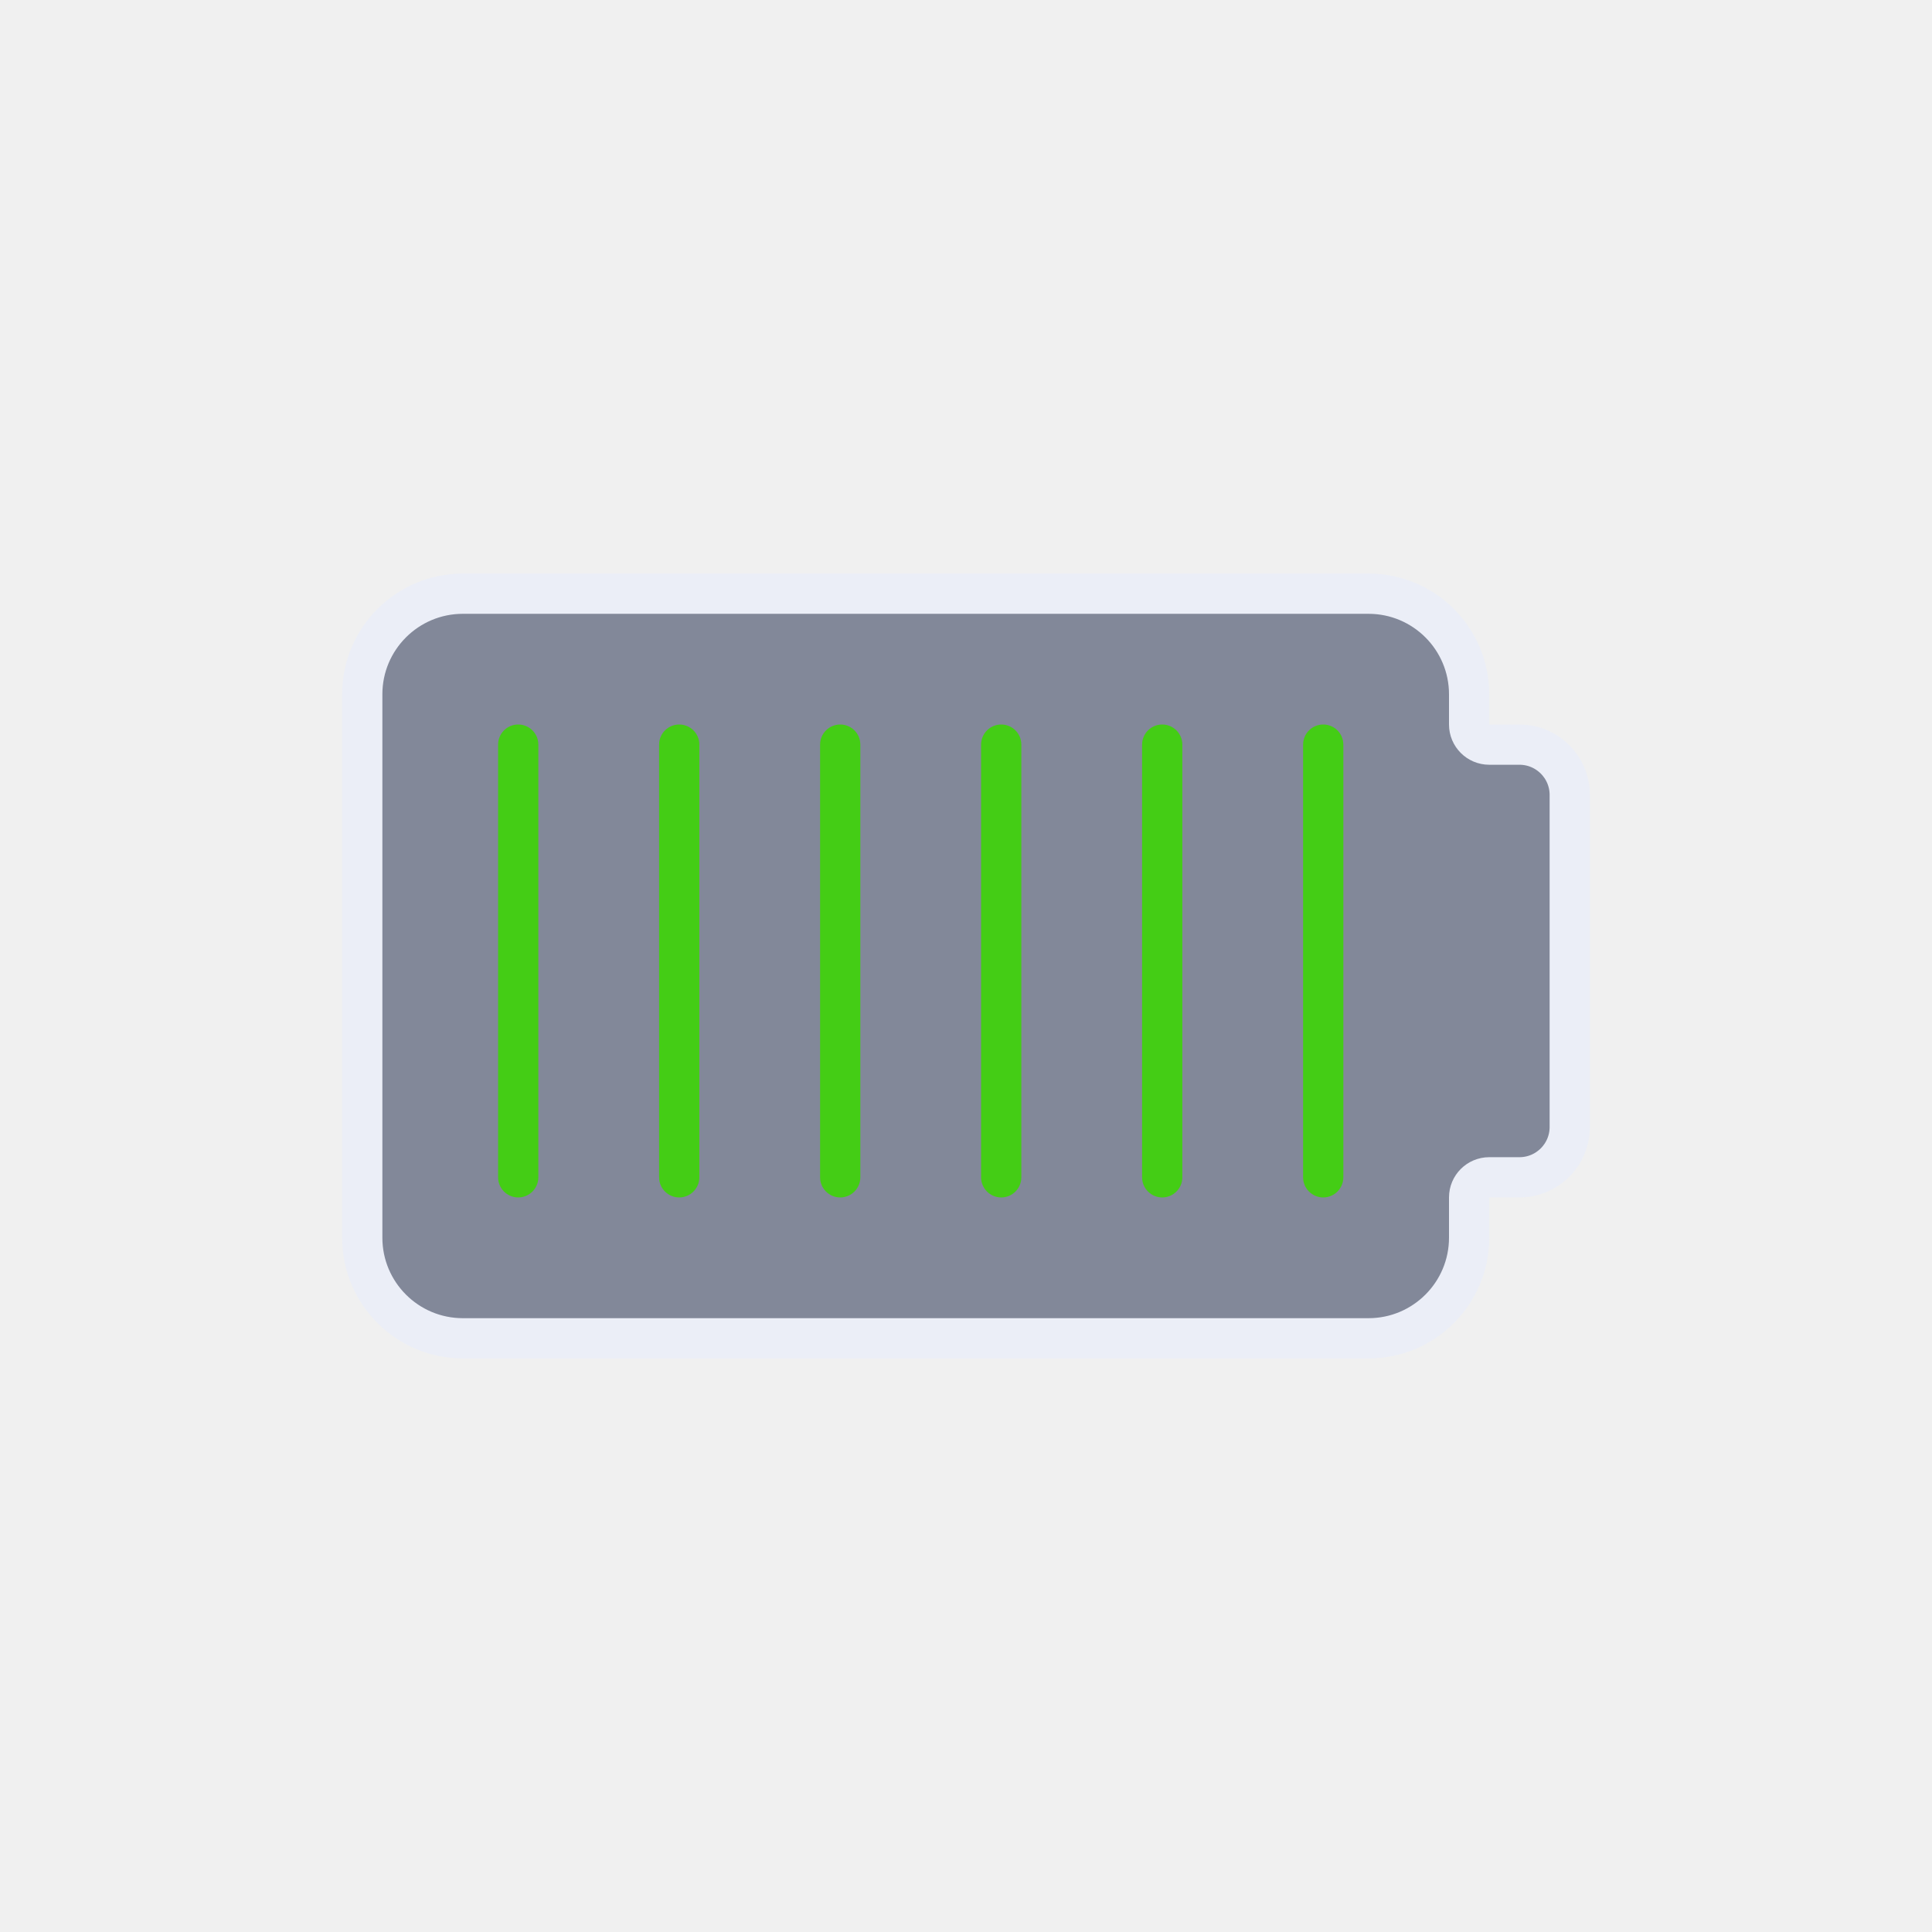
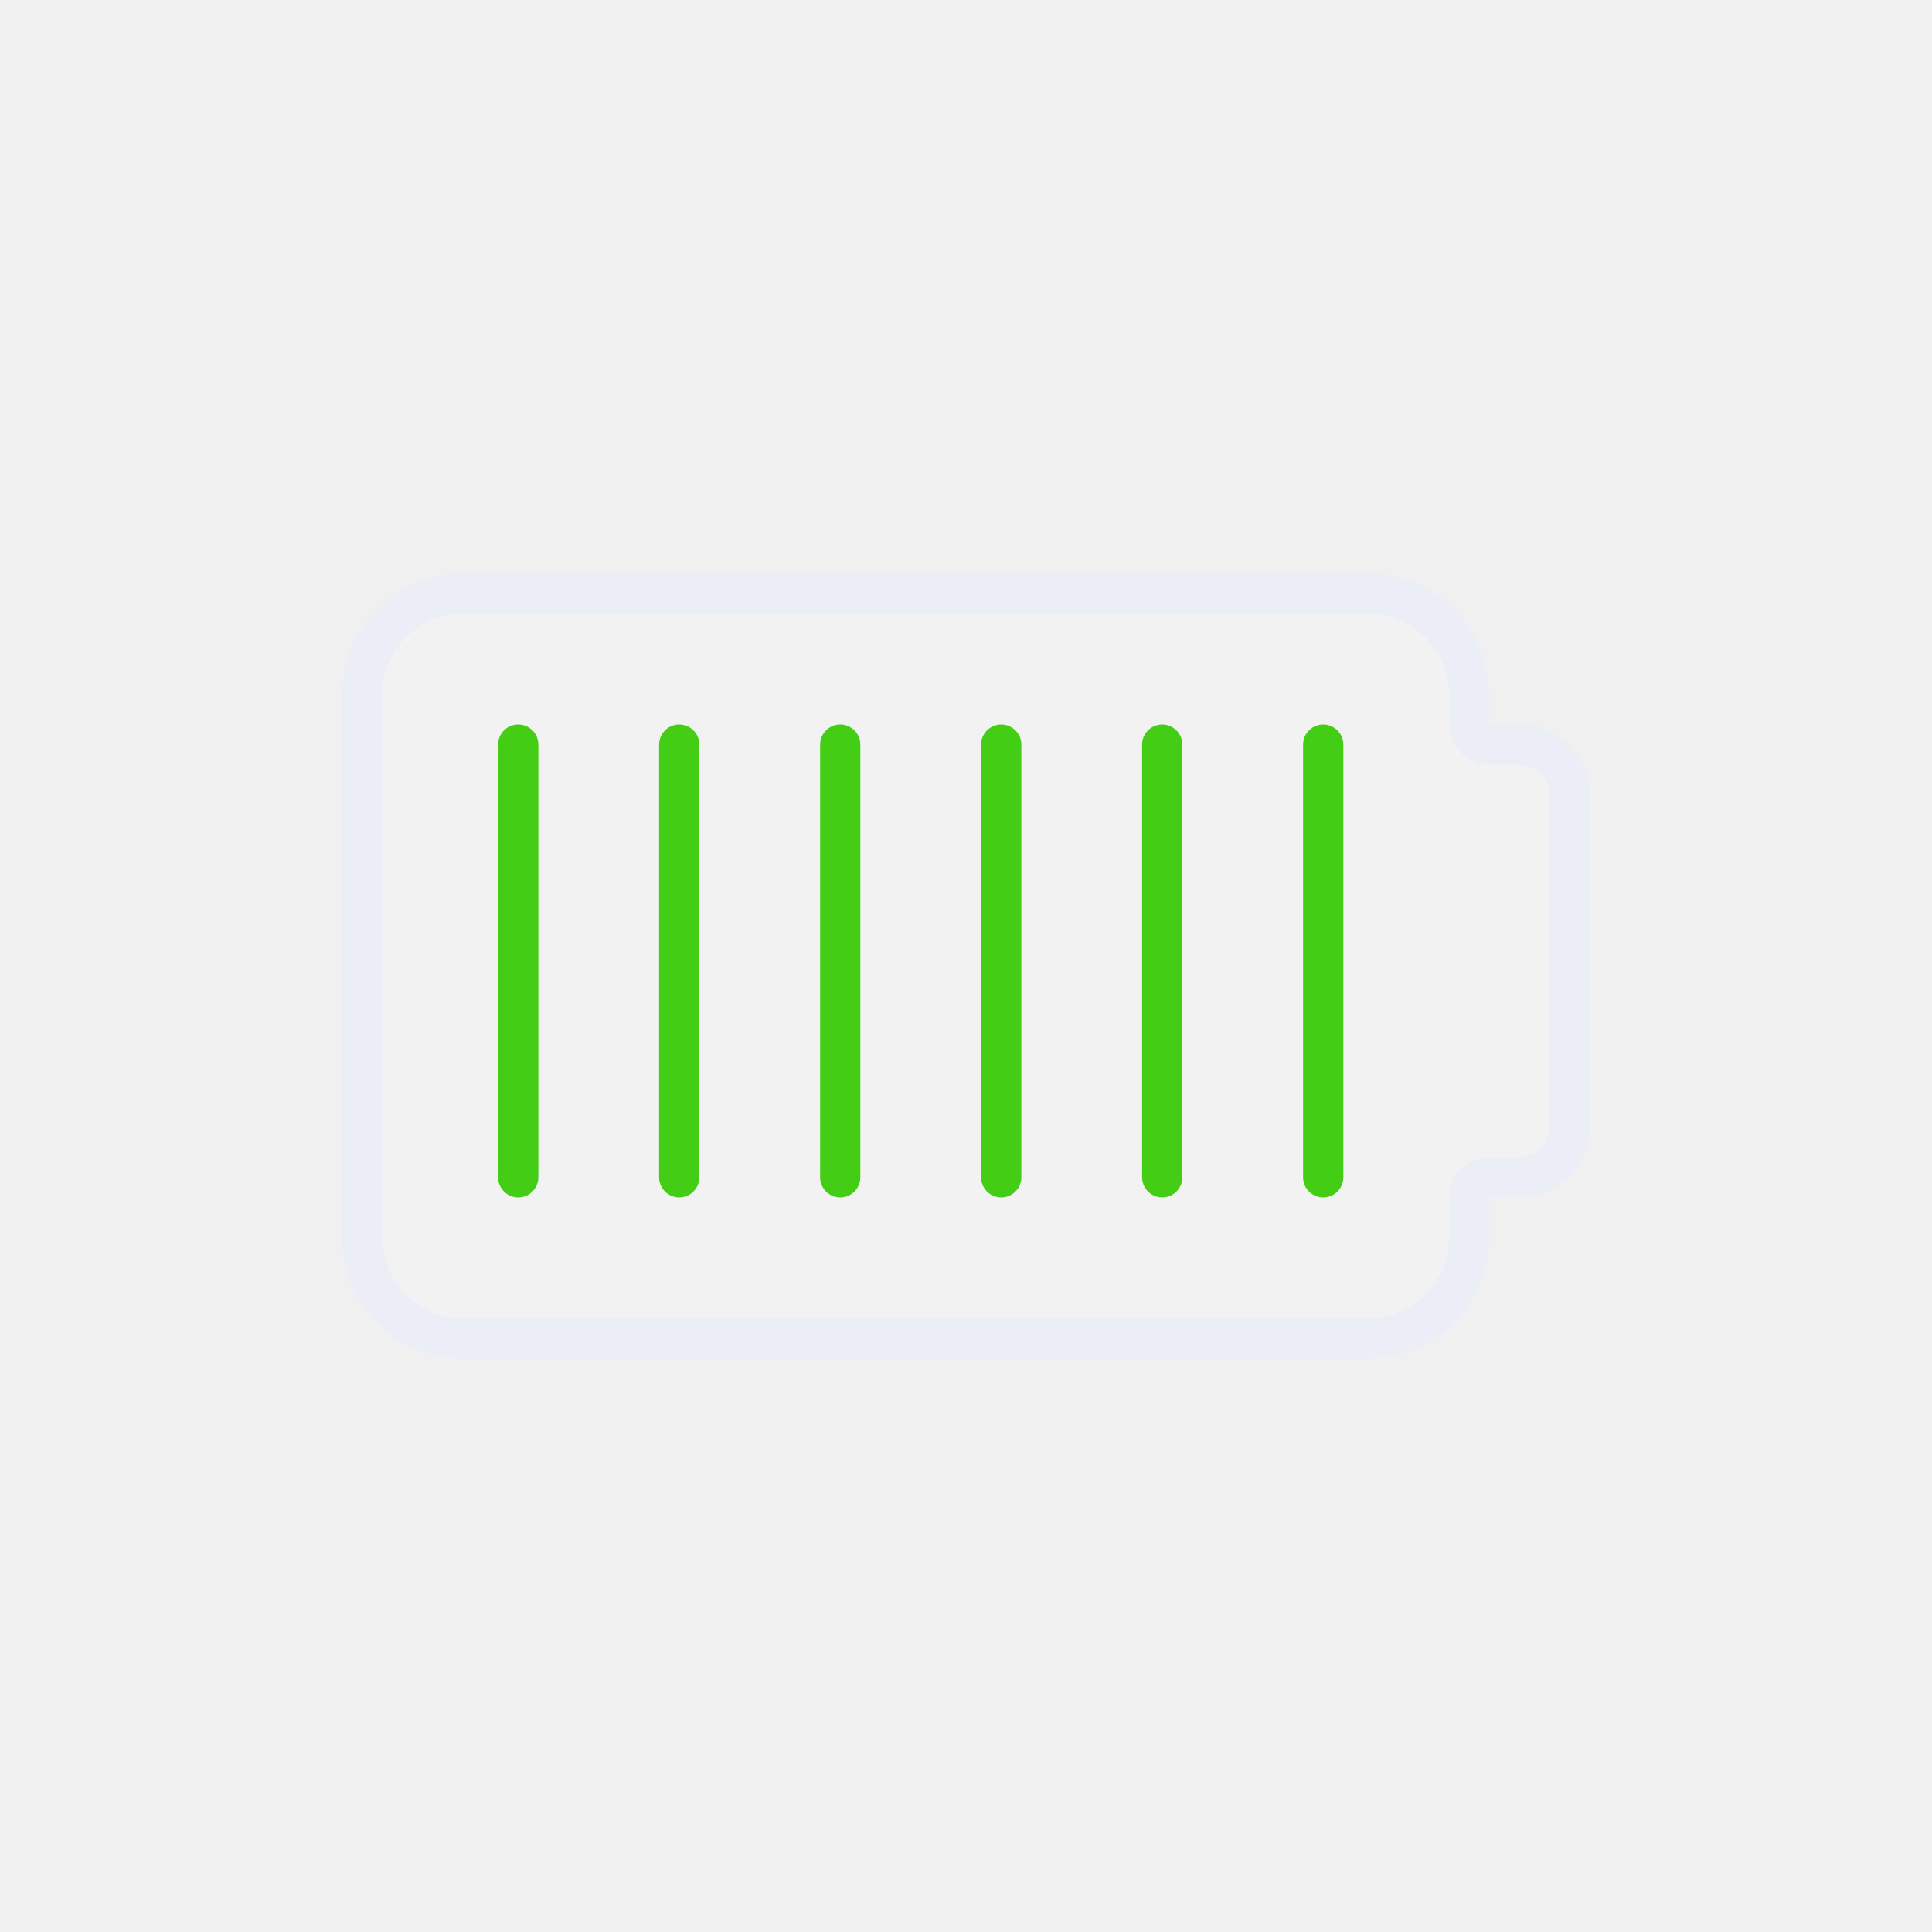
<svg xmlns="http://www.w3.org/2000/svg" width="192" height="192" viewBox="0 0 192 192" fill="none">
-   <path d="M36 123V69C36 63.477 40.477 59 46 59H136C141.523 59 146 63.477 146 69V72C146 73.105 146.895 74 148 74H151C153.761 74 156 76.239 156 79V112C156 114.761 153.761 117 151 117H148C146.895 117 146 117.895 146 119V123C146 128.523 141.523 133 136 133H46C40.477 133 36 128.523 36 123Z" fill="#828899" stroke="#EBEEF7" stroke-width="4" />
+   <path d="M36 123V69C36 63.477 40.477 59 46 59H136C141.523 59 146 63.477 146 69V72C146 73.105 146.895 74 148 74H151C153.761 74 156 76.239 156 79V112C156 114.761 153.761 117 151 117H148C146.895 117 146 117.895 146 119V123C146 128.523 141.523 133 136 133H46C40.477 133 36 128.523 36 123Z" fill="white" fill-opacity="0.12" stroke="#EBEEF7" stroke-width="4" />
  <path d="M53.5 74C53.5 72.895 52.605 72 51.5 72C50.395 72 49.5 72.895 49.5 74H53.5ZM49.5 117C49.5 118.105 50.395 119 51.5 119C52.605 119 53.5 118.105 53.5 117H49.5ZM69.5 74C69.5 72.895 68.605 72 67.5 72C66.395 72 65.5 72.895 65.5 74H69.5ZM65.5 117C65.5 118.105 66.395 119 67.5 119C68.605 119 69.5 118.105 69.5 117H65.5ZM85.5 74C85.5 72.895 84.605 72 83.5 72C82.395 72 81.5 72.895 81.5 74H85.5ZM81.5 117C81.5 118.105 82.395 119 83.5 119C84.605 119 85.5 118.105 85.5 117H81.5ZM101.5 74C101.5 72.895 100.605 72 99.5 72C98.395 72 97.5 72.895 97.5 74H101.5ZM97.5 117C97.5 118.105 98.395 119 99.5 119C100.605 119 101.5 118.105 101.5 117H97.5ZM117.5 74C117.5 72.895 116.605 72 115.5 72C114.395 72 113.5 72.895 113.5 74H117.5ZM113.5 117C113.5 118.105 114.395 119 115.5 119C116.605 119 117.5 118.105 117.5 117H113.5ZM133.5 74C133.5 72.895 132.605 72 131.5 72C130.395 72 129.5 72.895 129.5 74H133.5ZM129.5 117C129.5 118.105 130.395 119 131.5 119C132.605 119 133.5 118.105 133.5 117H129.5ZM49.5 74V117H53.5V74H49.5ZM65.5 74V117H69.5V74H65.5ZM81.5 74V117H85.5V74H81.5ZM97.5 74V117H101.5V74H97.5ZM113.5 74V117H117.5V74H113.5ZM129.5 74V117H133.5V74H129.5Z" fill="#44CD15" />
</svg>
